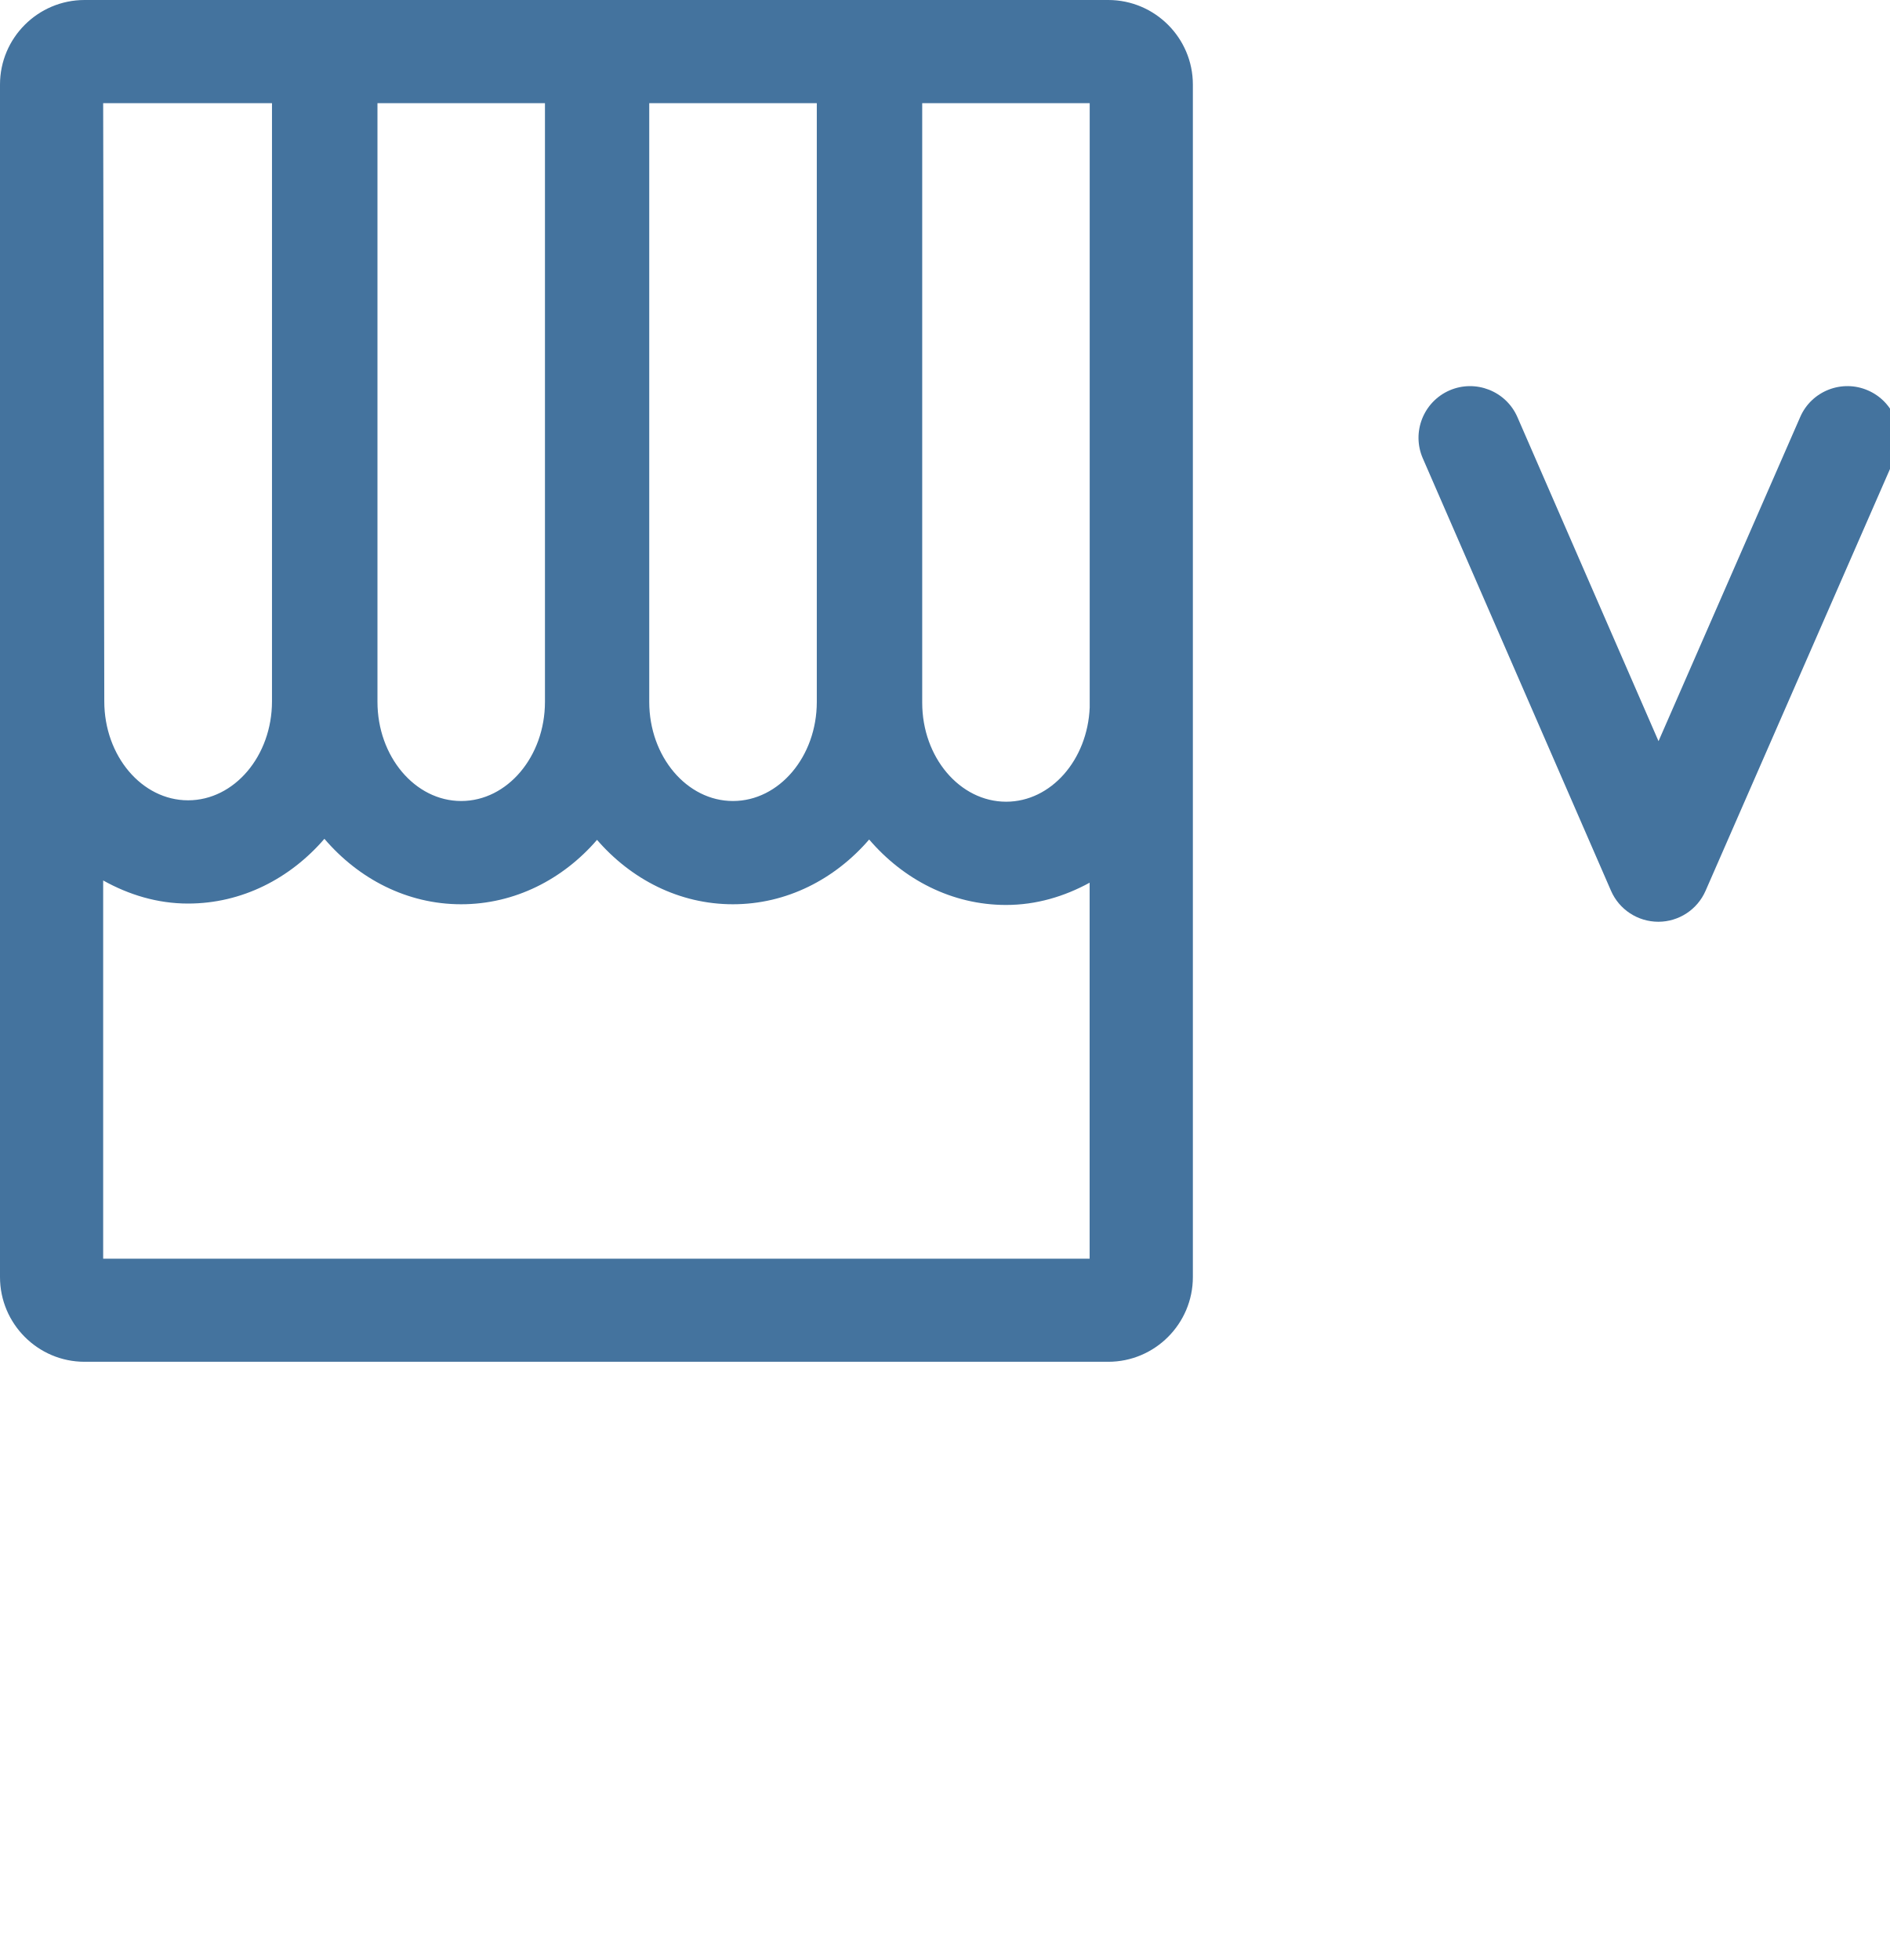
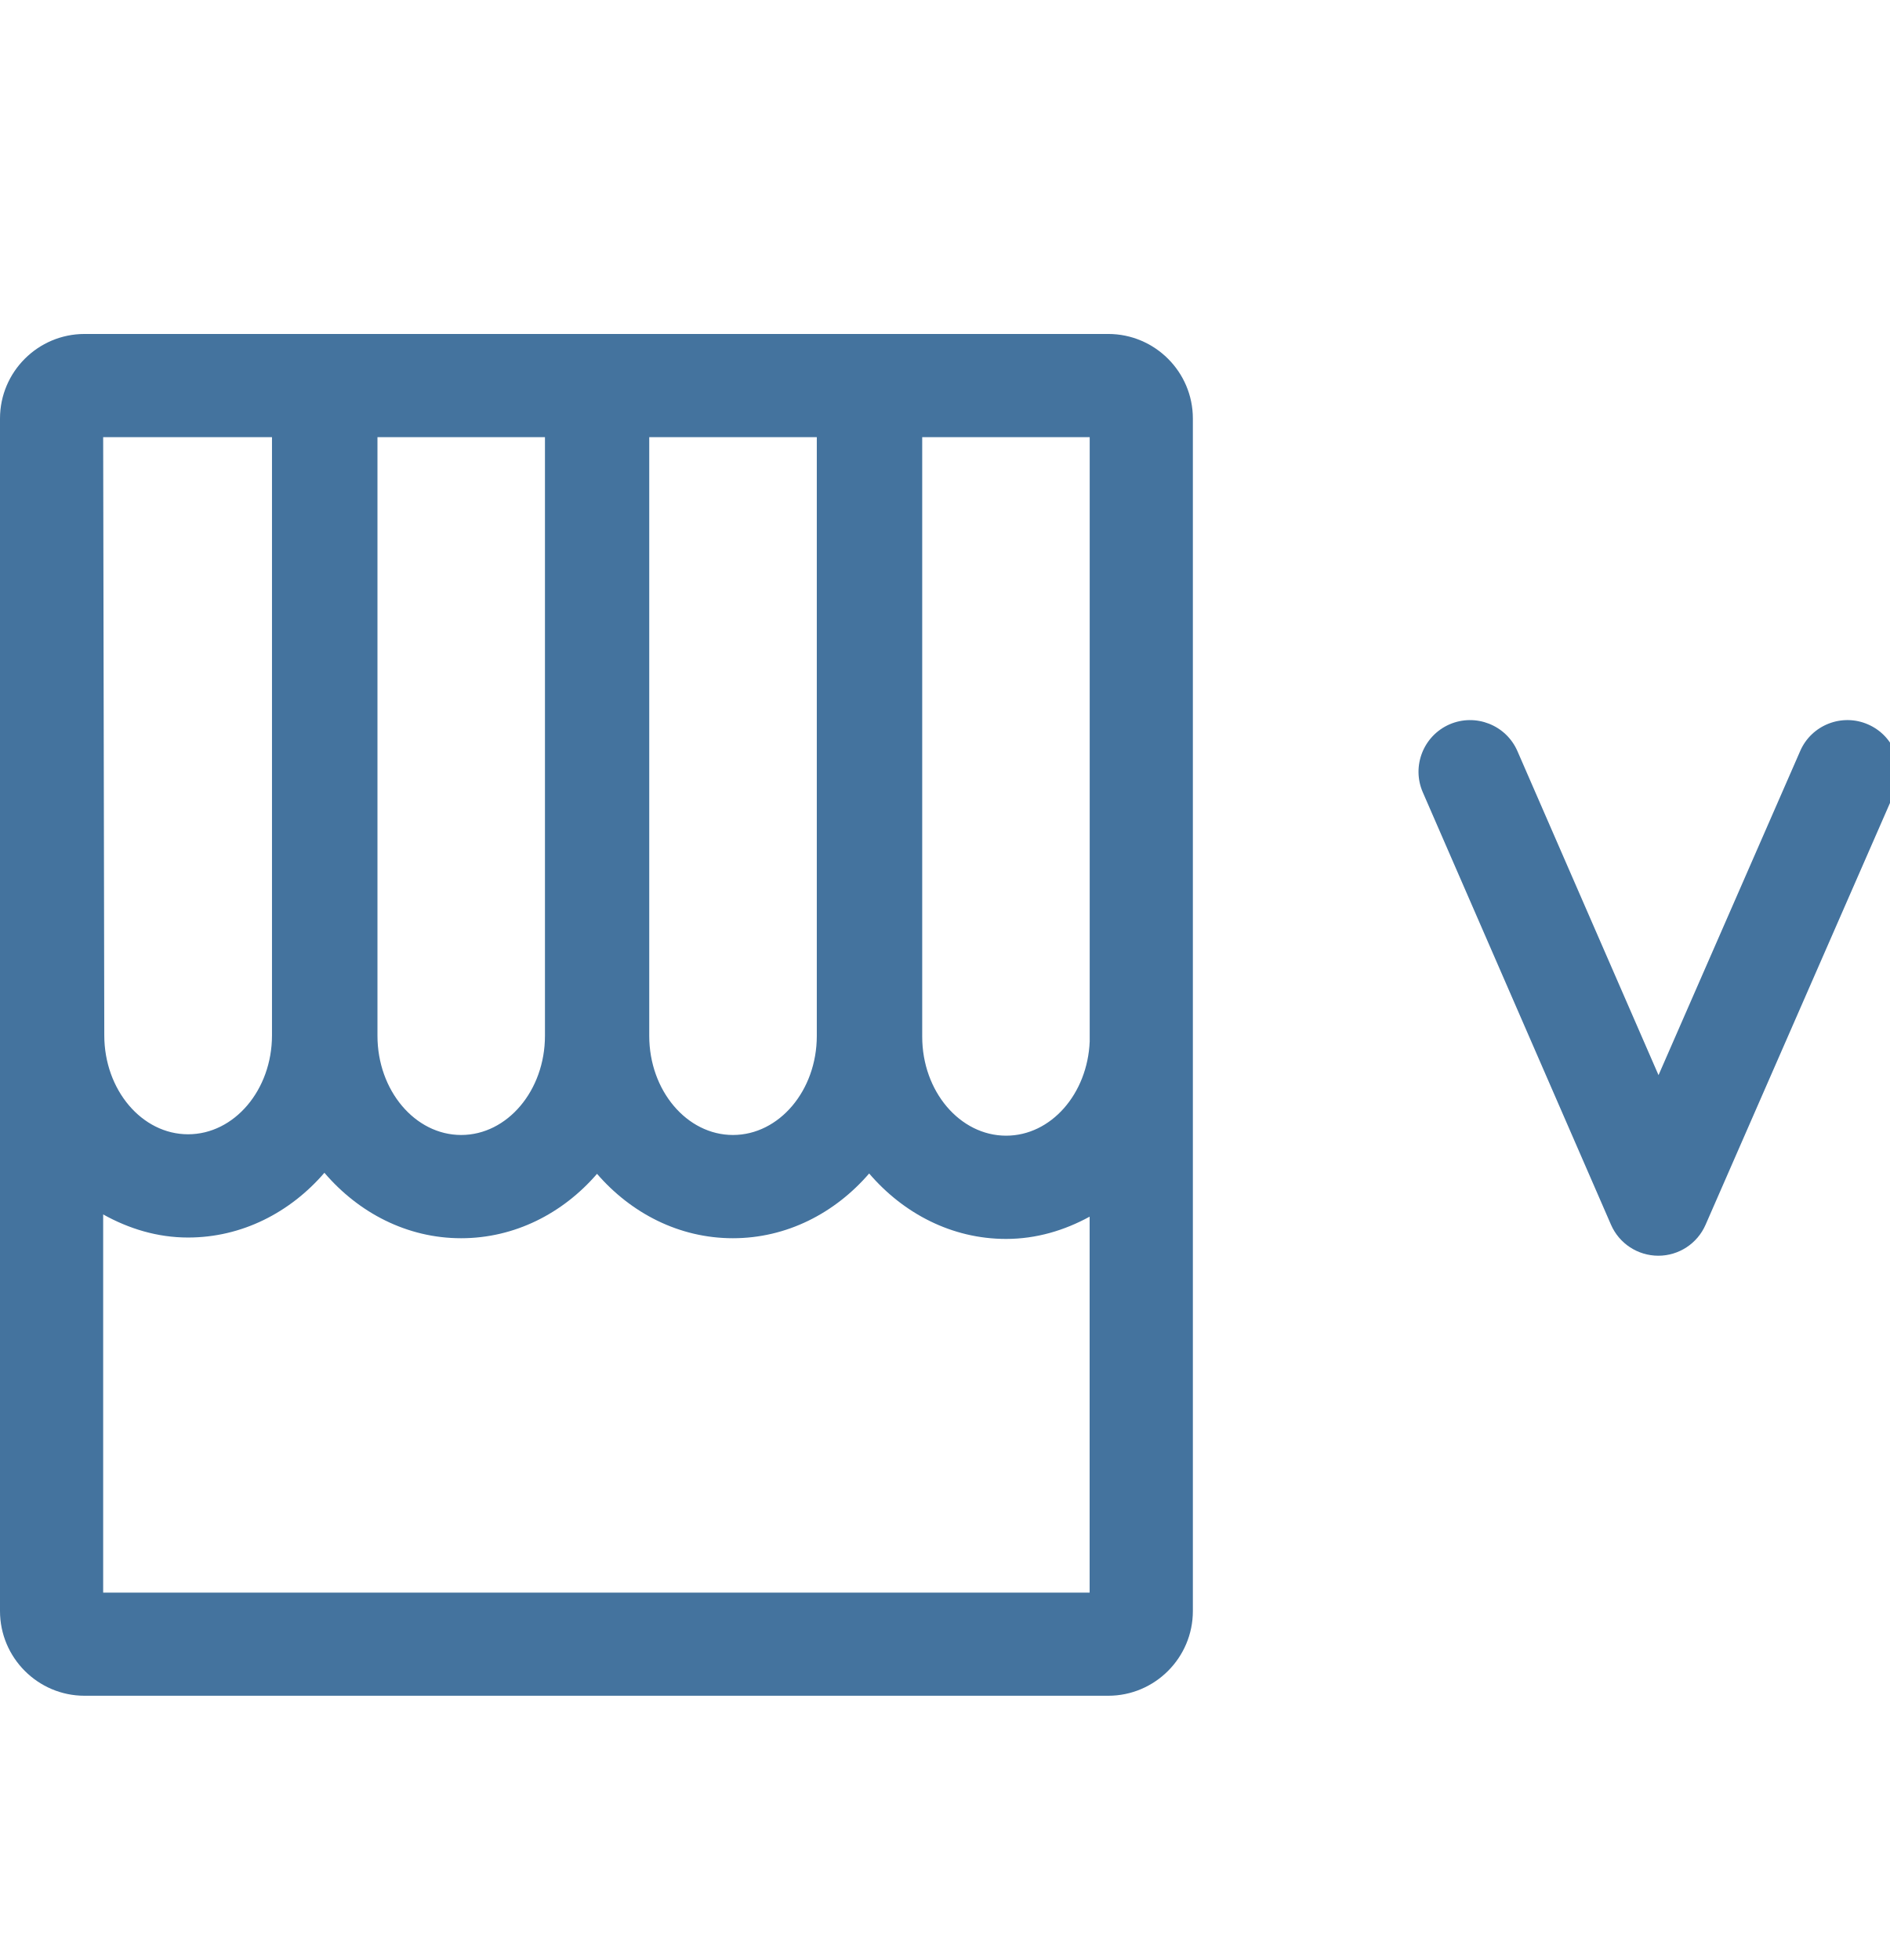
- <svg xmlns="http://www.w3.org/2000/svg" id="feller-1470" x="0px" y="0px" width="27px" height="28px" xml:space="preserve">
+ <svg xmlns="http://www.w3.org/2000/svg" id="feller-1470" x="0px" y="0px" width="27px" height="28px" viewBox="0 -4.771 27 28" xml:space="preserve">
  <path d="M26.69,5.578c-0.371-0.163-0.808,0.006-0.97,0.38l-2.024,4.63L21.68,5.959c-0.163-0.374-0.599-0.543-0.97-0.382   c-0.373,0.163-0.544,0.597-0.382,0.97l2.689,6.178c0.117,0.269,0.382,0.442,0.675,0.443c0.001,0,0.001,0,0.001,0   c0.293,0,0.558-0.174,0.675-0.442l2.701-6.177C27.233,6.176,27.063,5.741,26.69,5.578z M17.043,1.208C17.043,0.542,16.5,0,15.834,0H1.208C0.542,0,0,0.542,0,1.208v17.036c0,0.667,0.542,1.21,1.208,1.21h14.626   c0.666,0,1.209-0.543,1.209-1.21V1.208z M15.569,10.107c-0.031,0.748-0.552,1.346-1.194,1.346c-0.661,0-1.199-0.634-1.199-1.414   V1.474h2.393V10.107z M5.393,1.474h2.393v8.552c0,0.781-0.537,1.417-1.197,1.417c-0.659,0-1.196-0.636-1.196-1.417V1.474z    M9.276,1.474h2.394v8.553c0,0.781-0.538,1.416-1.198,1.416c-0.659,0-1.196-0.635-1.196-1.416V1.474z M3.886,1.474v8.545   c0,0.78-0.538,1.414-1.199,1.414c-0.66,0-1.197-0.634-1.197-1.414L1.474,1.474H3.886z M1.474,17.98v-5.402   c0.366,0.204,0.774,0.33,1.213,0.33c0.771,0,1.46-0.359,1.948-0.925c0.488,0.571,1.18,0.935,1.953,0.935   c0.767,0,1.455-0.356,1.942-0.92c0.487,0.563,1.174,0.92,1.941,0.92c0.77,0,1.459-0.359,1.947-0.925   c0.489,0.571,1.181,0.935,1.956,0.935c0.432,0,0.833-0.121,1.194-0.318v5.371H1.474z" style="fill: #44739e" />
</svg>
